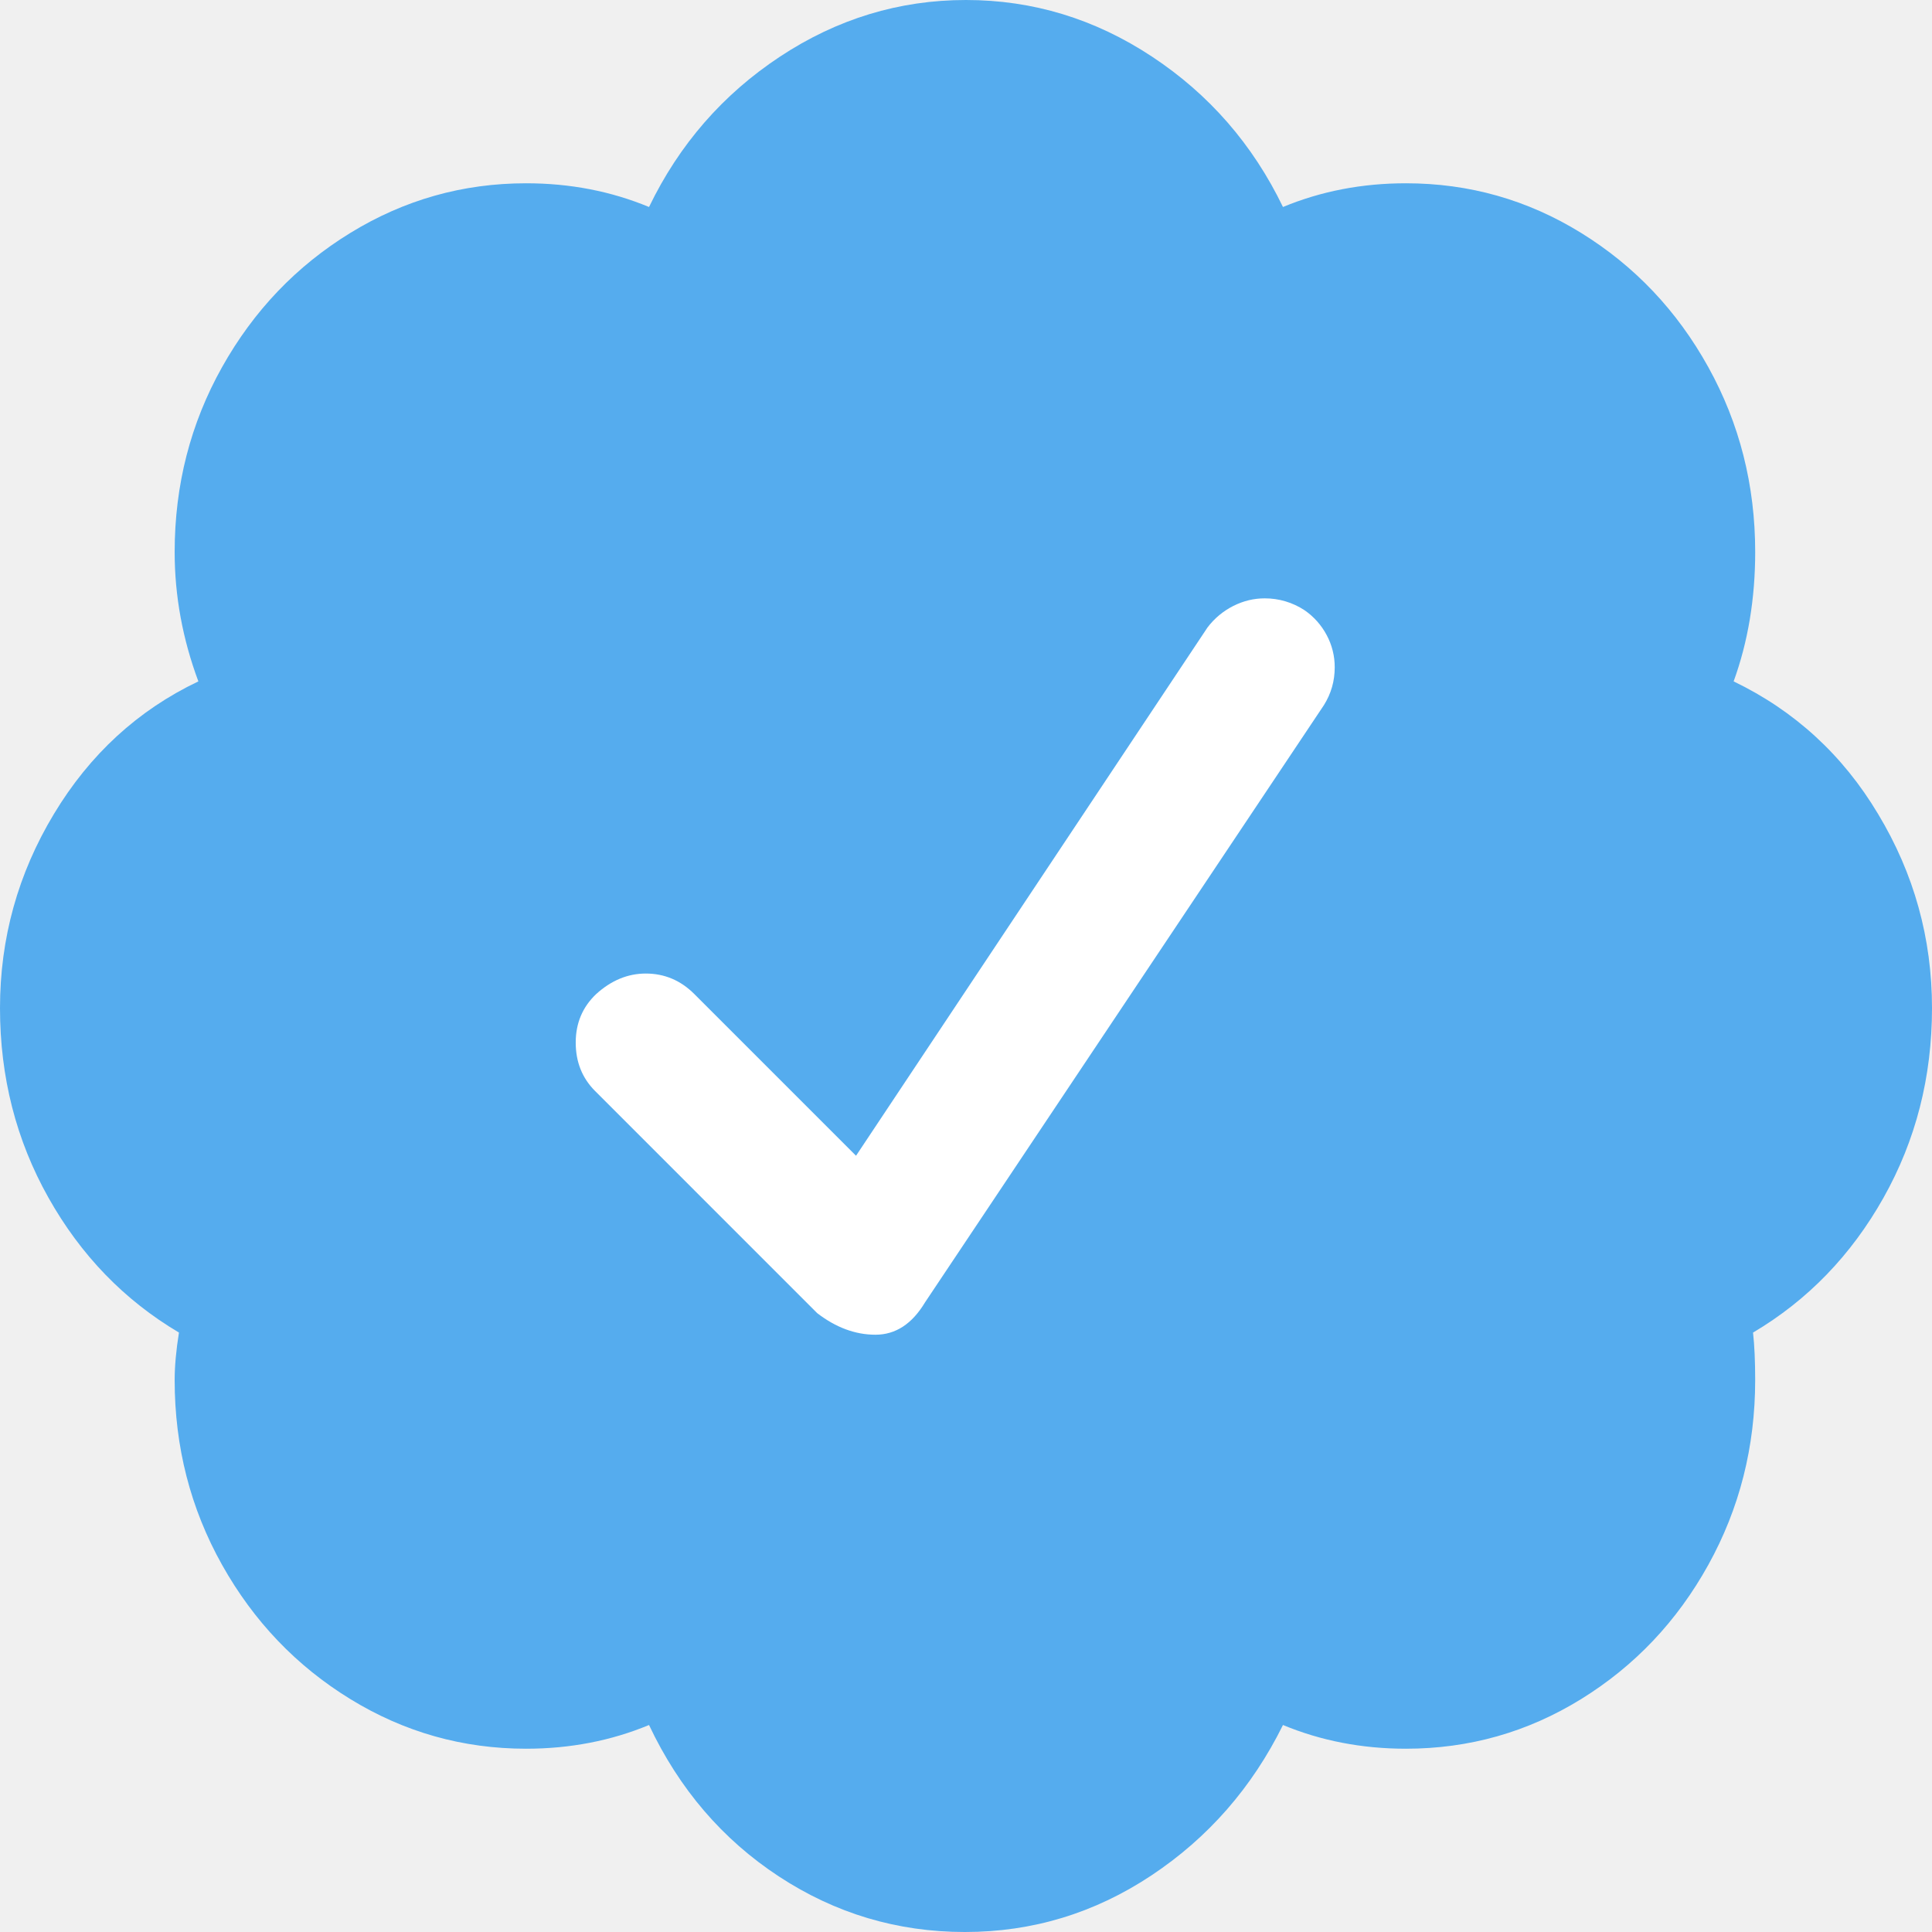
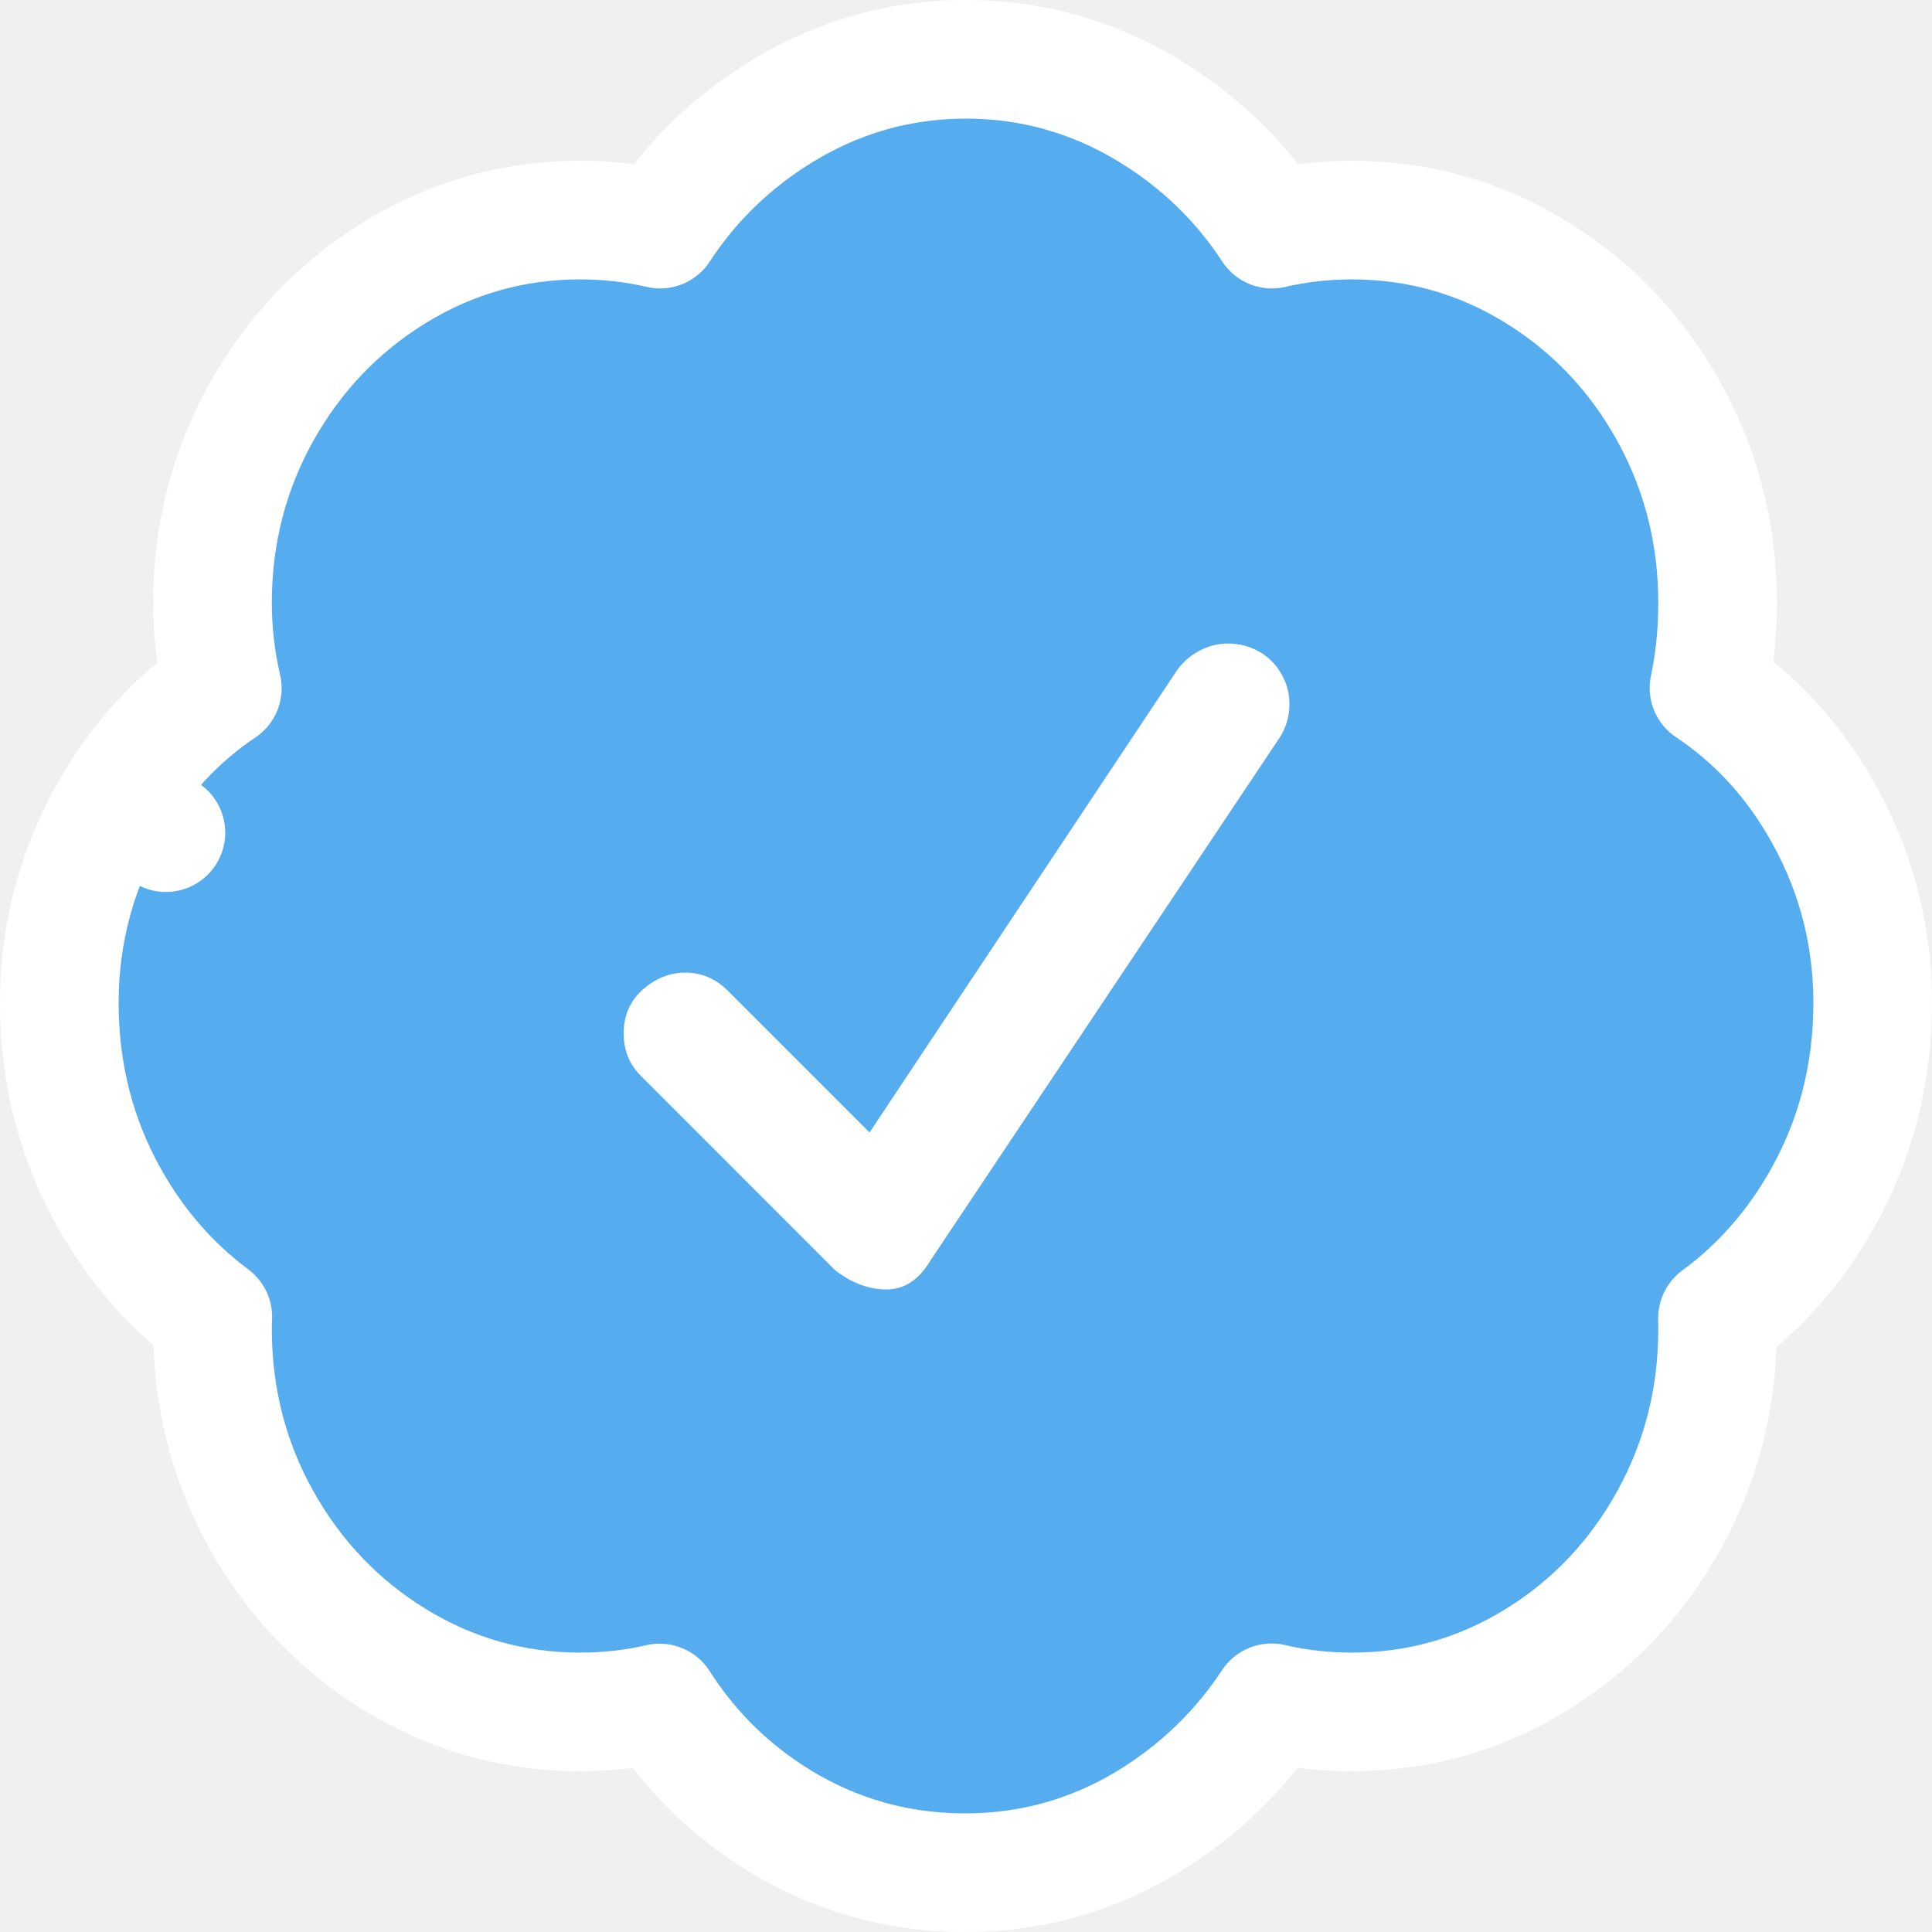
- <svg xmlns="http://www.w3.org/2000/svg" width="126" height="126">
-   <g fill="none" fill-rule="evenodd">
-     <path d="M126 65.742c0 4.5-1.055 8.625-3.164 12.375-2.11 3.75-4.945 6.68-8.508 8.79.094.843.14 1.874.14 3.093 0 4.36-1.019 8.379-3.058 12.059-2.039 3.68-4.805 6.597-8.297 8.754-3.492 2.156-7.3 3.234-11.425 3.234-2.86 0-5.532-.516-8.016-1.547-2.016 4.078-4.875 7.348-8.578 9.809C71.39 124.769 67.336 126 62.93 126c-4.407 0-8.45-1.207-12.13-3.621-3.679-2.414-6.503-5.707-8.472-9.879-2.484 1.031-5.156 1.547-8.016 1.547-4.125 0-7.945-1.078-11.46-3.234-3.516-2.157-6.305-5.075-8.368-8.754-2.062-3.68-3.093-7.7-3.093-12.059 0-.89.093-1.922.28-3.094-3.562-2.11-6.398-5.039-8.507-8.789C1.054 74.367 0 70.242 0 65.742c0-4.547 1.172-8.765 3.516-12.656 2.343-3.89 5.484-6.773 9.421-8.648-1.03-2.766-1.546-5.579-1.546-8.438 0-4.36 1.03-8.379 3.093-12.059 2.063-3.68 4.852-6.597 8.368-8.753 3.515-2.157 7.335-3.235 11.46-3.235 2.86 0 5.532.516 8.016 1.547 1.969-4.078 4.817-7.348 8.543-9.809C54.598 1.231 58.641 0 63 0c4.36 0 8.402 1.23 12.129 3.691 3.726 2.461 6.574 5.73 8.543 9.809 2.484-1.031 5.156-1.547 8.016-1.547 4.125 0 7.933 1.078 11.425 3.235 3.492 2.156 6.258 5.074 8.297 8.753 2.04 3.68 3.059 7.7 3.059 12.059 0 3.047-.469 5.86-1.406 8.438 3.984 1.921 7.124 4.804 9.421 8.648 2.344 3.89 3.516 8.11 3.516 12.656z" fill="#55ACEE" />
-     <path d="M37.547 67.992c0 1.266.422 2.32 1.266 3.164l14.484 14.485c1.219.937 2.484 1.406 3.797 1.406 1.312 0 2.39-.703 3.234-2.11l26.016-38.953c.469-.75.703-1.57.703-2.46a4.4 4.4 0 00-.527-2.11 4.555 4.555 0 00-1.442-1.617 4.696 4.696 0 00-2.601-.774c-.704 0-1.383.164-2.04.493a4.848 4.848 0 00-1.687 1.406L55.828 75.375 45.281 64.828c-.89-.89-1.945-1.336-3.164-1.336-1.172 0-2.25.445-3.234 1.336-.89.844-1.336 1.899-1.336 3.164z" fill="#FFF" />
-   </g>
+ <svg xmlns="http://www.w3.org/2000/svg" width="228" height="228" viewBox="0 0 228 228" fill="none">
+   <path d="M215.079 141.427C219.044 134.378 221 126.64 221 118.353C221 109.868 218.796 101.927 214.423 94.663C211.125 89.147 206.862 84.632 201.682 81.18C202.365 77.953 202.696 74.602 202.696 71.143C202.696 63.081 200.798 55.527 196.964 48.609C193.161 41.746 187.94 36.221 181.349 32.151C174.695 28.042 167.375 25.973 159.536 25.973C156.299 25.973 153.15 26.325 150.102 27.039C146.714 21.852 142.374 17.494 137.11 14.018C130.08 9.376 122.326 7 114 7C105.674 7 97.92 9.376 90.89 14.018C85.626 17.494 81.286 21.852 77.898 27.039C74.85 26.325 71.701 25.973 68.464 25.973C60.625 25.973 53.294 28.042 46.612 32.14C39.989 36.203 34.73 41.721 30.885 48.58C27.005 55.502 25.08 63.066 25.08 71.143C25.08 74.548 25.469 77.91 26.237 81.22C21.126 84.643 16.899 89.148 13.584 94.651L19.58 98.263L13.584 94.651C9.206 101.918 7 109.864 7 118.353C7 126.64 8.956 134.378 12.921 141.427C16.071 147.027 20.142 151.714 25.117 155.414C25.093 155.903 25.08 156.385 25.08 156.857C25.08 164.934 27.005 172.498 30.885 179.42C34.73 186.279 39.989 191.797 46.612 195.86C53.294 199.958 60.625 202.027 68.464 202.027C71.681 202.027 74.812 201.68 77.842 200.974C81.213 206.25 85.534 210.653 90.796 214.105C97.779 218.686 105.532 221 113.888 221C122.274 221 130.056 218.632 137.071 213.971C142.308 210.491 146.646 206.133 150.063 200.952C153.123 201.672 156.286 202.027 159.536 202.027C167.375 202.027 174.695 199.958 181.349 195.849C187.94 191.779 193.161 186.254 196.964 179.391C200.798 172.473 202.696 164.919 202.696 156.857C202.696 156.417 202.693 155.984 202.686 155.561C207.75 151.838 211.887 147.101 215.079 141.427Z" fill="#55ACEE" stroke="white" stroke-width="14" stroke-linejoin="round" />
+   <path d="M73.598 121.924C73.598 123.933 74.268 125.607 75.607 126.946L98.598 149.938C100.533 151.426 102.542 152.17 104.625 152.17C106.708 152.17 108.42 151.054 109.759 148.821L151.054 86.991C151.798 85.801 152.17 84.499 152.17 83.085C152.17 81.894 151.891 80.778 151.333 79.737C150.774 78.695 150.012 77.839 149.045 77.17C147.78 76.351 146.403 75.942 144.915 75.942C143.799 75.942 142.72 76.202 141.679 76.723C140.637 77.244 139.744 77.988 139 78.955L102.616 133.643L85.875 116.902C84.461 115.488 82.787 114.781 80.853 114.781C78.993 114.781 77.281 115.488 75.719 116.902C74.305 118.241 73.598 119.915 73.598 121.924Z" fill="white" />
</svg>
